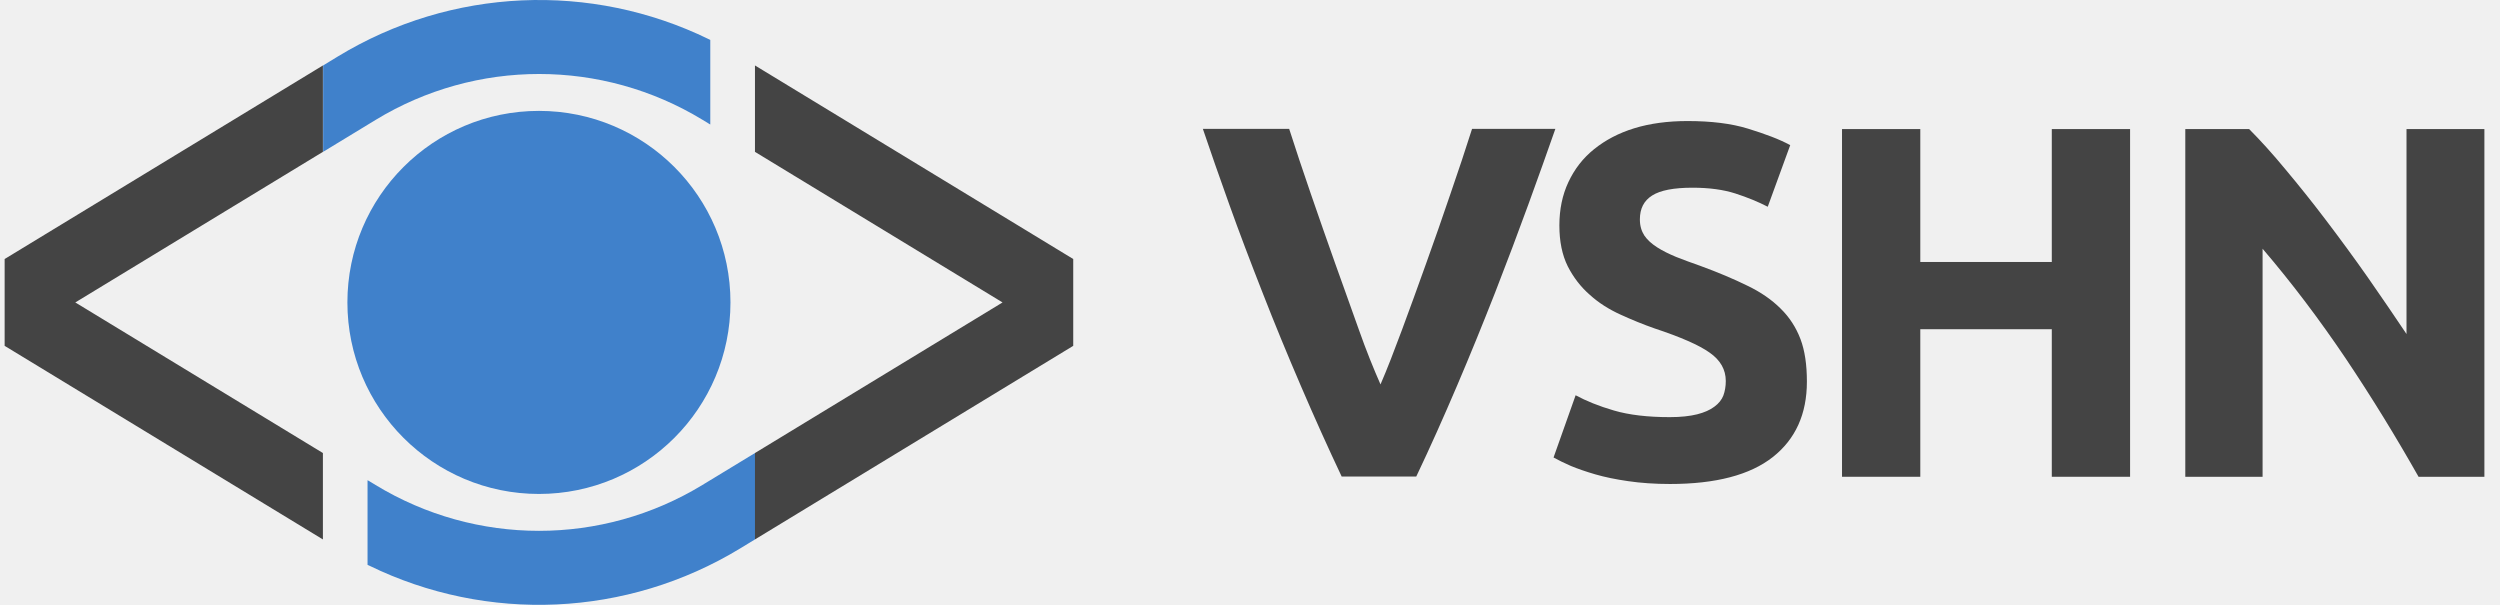
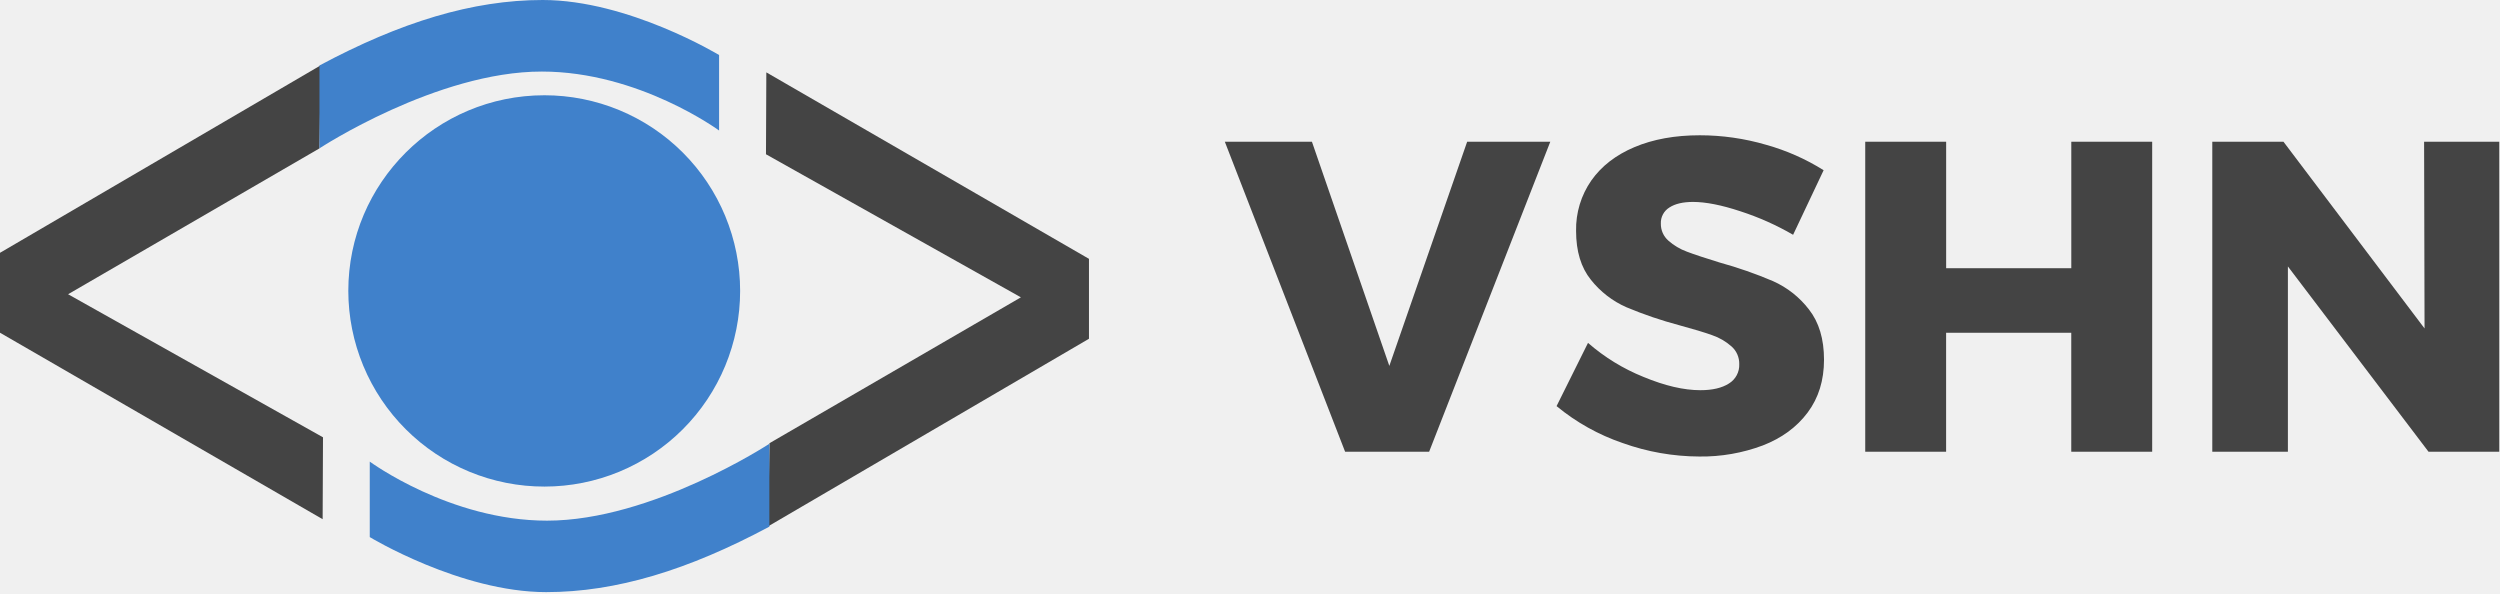
- <svg xmlns="http://www.w3.org/2000/svg" width="124" height="30" viewBox="0 0 124 30" fill="none">
-   <circle cx="26.731" cy="15" r="9.5" fill="#4081CB" />
-   <path d="M16.027 3.246V7.531L18.636 5.944C23.622 2.912 29.862 2.912 34.848 5.944L35.16 6.134V6.136L35.23 6.176V1.98L35.161 1.946C29.315 -0.908 22.387 -0.623 16.757 2.801L16.027 3.246Z" fill="#4081CB" />
-   <path d="M37.448 26.754V22.469L34.839 24.055C29.853 27.088 23.613 27.088 18.627 24.055L18.314 23.865V23.863L18.23 23.82V28.016L18.314 28.055C24.16 30.908 31.088 30.623 36.718 27.199L37.448 26.754Z" fill="#4081CB" />
-   <path d="M16.016 7.532V3.246L0.23 12.847V17.154L16.016 26.756V22.47L3.735 15.001L16.016 7.532Z" fill="#444444" />
-   <path d="M37.446 26.756L53.232 17.154V12.847L37.446 3.246V7.532L49.726 15.001L37.446 22.47V26.756Z" fill="#444444" />
-   <path d="M84.175 20.551C83.817 20.64 83.369 20.69 82.821 20.69C81.726 20.69 80.8 20.581 80.053 20.362C79.297 20.143 78.669 19.884 78.151 19.605L77.056 22.692C77.285 22.821 77.574 22.96 77.913 23.11C78.251 23.249 78.649 23.389 79.127 23.528C79.605 23.667 80.143 23.777 80.76 23.866C81.378 23.956 82.065 24.006 82.831 24.006C85.101 24.006 86.804 23.558 87.929 22.672C89.054 21.785 89.622 20.541 89.622 18.928C89.622 18.102 89.522 17.395 89.303 16.817C89.084 16.24 88.756 15.732 88.317 15.304C87.879 14.866 87.332 14.487 86.665 14.168C85.998 13.84 85.221 13.511 84.325 13.183C83.887 13.033 83.498 12.884 83.14 12.745C82.781 12.595 82.473 12.446 82.194 12.267C81.915 12.088 81.706 11.898 81.557 11.679C81.417 11.46 81.338 11.201 81.338 10.883C81.338 10.345 81.537 9.957 81.945 9.698C82.353 9.439 83.02 9.31 83.946 9.31C84.783 9.31 85.49 9.409 86.077 9.598C86.665 9.788 87.202 10.007 87.68 10.255L88.795 7.199C88.248 6.9 87.541 6.641 86.704 6.382C85.868 6.123 84.862 6.004 83.698 6.004C82.722 6.004 81.836 6.123 81.059 6.362C80.282 6.601 79.625 6.95 79.068 7.398C78.51 7.846 78.092 8.394 77.793 9.031C77.494 9.668 77.345 10.385 77.345 11.181C77.345 11.978 77.484 12.655 77.763 13.213C78.042 13.76 78.41 14.238 78.859 14.627C79.297 15.025 79.804 15.343 80.372 15.602C80.939 15.861 81.497 16.09 82.065 16.289C83.359 16.718 84.275 17.116 84.803 17.494C85.33 17.863 85.599 18.331 85.599 18.898C85.599 19.157 85.559 19.396 85.48 19.615C85.4 19.824 85.251 20.013 85.032 20.172C84.823 20.332 84.534 20.461 84.175 20.551Z" fill="#444444" />
-   <path d="M64.521 19.137C65.188 20.69 65.865 22.194 66.552 23.647V23.637H70.246C70.933 22.194 71.6 20.7 72.267 19.137C72.934 17.574 73.561 16.03 74.159 14.507C74.756 12.974 75.304 11.52 75.812 10.126C76.319 8.742 76.757 7.497 77.146 6.392H73.014C72.695 7.398 72.337 8.473 71.938 9.628C71.55 10.783 71.142 11.928 70.734 13.073C70.325 14.218 69.927 15.313 69.539 16.359C69.15 17.404 68.802 18.311 68.473 19.067C68.135 18.3 67.766 17.394 67.398 16.349C67.176 15.72 66.944 15.073 66.705 14.408L66.704 14.405C66.546 13.965 66.385 13.518 66.223 13.063C65.815 11.918 65.417 10.773 65.018 9.618C64.62 8.463 64.262 7.388 63.943 6.392H59.662C60.03 7.487 60.468 8.732 60.966 10.126C61.464 11.52 62.021 12.983 62.619 14.507C63.216 16.04 63.853 17.584 64.521 19.137Z" fill="#444444" />
-   <path d="M101.769 6.402H105.652V23.648H101.769V16.329H95.247V23.648H91.364V6.402H95.247V12.994H101.769V6.402Z" fill="#444444" />
-   <path d="M116.356 17.793C117.65 19.725 118.845 21.676 119.96 23.648H123.226V6.402H119.363V16.568C118.766 15.672 118.128 14.746 117.451 13.77C116.774 12.805 116.087 11.869 115.4 10.963C114.713 10.056 114.036 9.21 113.369 8.414C112.712 7.617 112.104 6.95 111.557 6.402H108.391V23.648H112.224V12.337C113.688 14.049 115.062 15.871 116.356 17.793Z" fill="#444444" />
+ <svg xmlns="http://www.w3.org/2000/svg" width="1272" height="302" viewBox="0 0 1272 302" fill="none">
+   <g clip-path="url(#clip0)">
+     <path d="M164.16 264.17L0 169.29V128.63L163.16 33.24L162.55 75.49L34.64 149.71L164.34 222.5L164.16 264.17Z" fill="#444444" />
+     <path d="M365.87 28V66.41C365.87 66.41 325.08 36.41 275.69 36.41C222.26 36.36 162.55 75.47 162.55 75.47V33.31C203.85 11.22 240.49 0 276.14 0C319.69 0 365.87 28 365.87 28Z" fill="#4081CB" />
+     <path d="M277.03 247.57C290.103 247.57 303.048 244.995 315.126 239.992C327.204 234.99 338.178 227.657 347.422 218.413C356.667 209.169 363.999 198.194 369.002 186.116C374.005 174.038 376.58 161.093 376.58 148.02C376.58 134.947 374.005 122.002 369.002 109.924C363.999 97.846 356.667 86.872 347.422 77.628C338.178 68.384 327.204 61.051 315.126 56.048C303.048 51.045 290.103 48.47 277.03 48.47C221.91 48.47 177.22 93.04 177.22 148.01C177.236 161.101 179.83 174.061 184.855 186.149C189.879 198.238 197.236 209.218 206.504 218.463C215.772 227.708 226.771 235.037 238.872 240.031C250.973 245.026 263.939 247.587 277.03 247.57Z" fill="#4081CB" />
+     <path d="M389.91 36.82L554.07 131.7V172.36L390.91 267.75L391.51 225.5L519.43 151.28L389.73 78.49L389.91 36.82Z" fill="#444444" />
+     <path d="M188.13 273.27V234.86C188.13 234.86 228.93 264.91 278.32 264.91C331.75 264.91 391.45 225.78 391.45 225.78V267.96C350.16 290.05 313.51 301.27 277.87 301.27C234.32 301.27 188.13 273.27 188.13 273.27Z" fill="#4081CB" />
+     <path d="M623.19 72.11H667.51L706.89 186.18L746.49 72.11H788.79L727.14 229.84H684.39L623.19 72.11Z" fill="#444444" />
+     <path d="M885.42 107.47C875.9 104.323 867.9 102.747 861.42 102.74C856.32 102.74 852.32 103.677 849.42 105.55C848.022 106.404 846.879 107.617 846.109 109.063C845.338 110.508 844.969 112.134 845.04 113.77C845.009 115.405 845.334 117.026 845.994 118.522C846.654 120.017 847.632 121.351 848.86 122.43C851.627 124.884 854.833 126.791 858.31 128.05C862.063 129.477 867.613 131.317 874.96 133.57C884.196 136.116 893.253 139.273 902.07 143.02C909.294 146.23 915.599 151.198 920.41 157.47C925.51 163.99 928.06 172.503 928.06 183.01C928.06 193.517 925.287 202.477 919.74 209.89C914.187 217.323 906.573 222.91 896.9 226.65C886.58 230.516 875.63 232.425 864.61 232.28C851.314 232.228 838.125 229.909 825.61 225.42C813.356 221.243 801.961 214.876 791.98 206.63L807.98 174.46C816.358 181.773 825.904 187.628 836.22 191.78C847.087 196.28 856.723 198.53 865.13 198.53C871.277 198.53 876.113 197.403 879.64 195.15C881.328 194.128 882.709 192.67 883.64 190.93C884.571 189.19 885.016 187.232 884.93 185.26C884.968 183.564 884.635 181.879 883.954 180.325C883.274 178.77 882.262 177.383 880.99 176.26C878.108 173.703 874.741 171.751 871.09 170.52C867.09 169.087 861.503 167.4 854.33 165.46C845.208 163.037 836.264 159.99 827.56 156.34C820.464 153.229 814.242 148.421 809.44 142.34C804.42 136.12 801.91 127.833 801.91 117.48C801.725 108.325 804.442 99.347 809.67 91.83C814.837 84.497 822.17 78.83 831.67 74.83C841.17 70.83 852.233 68.83 864.86 68.83C876.283 68.833 887.647 70.463 898.61 73.67C908.932 76.554 918.783 80.912 927.86 86.61L912.33 119.46C903.813 114.516 894.792 110.497 885.42 107.47Z" fill="#444444" />
+     <path d="M949.03 72.11H990.2V136.47H1053.88V72.11H1095.03V229.84H1053.86V169.31H990.18V229.84H949.03V72.11Z" fill="#444444" />
+     <path d="M1233.38 72.11H1271.63V229.84H1235.63L1164.08 135.56V229.84H1125.61V72.11H1161.83L1233.61 167.11L1233.38 72.11Z" fill="#444444" />
+   </g>
+   <defs>
+     <clipPath id="clip0">
+       <rect width="1271.63" height="301.28" fill="white" />
+     </clipPath>
+   </defs>
</svg>
